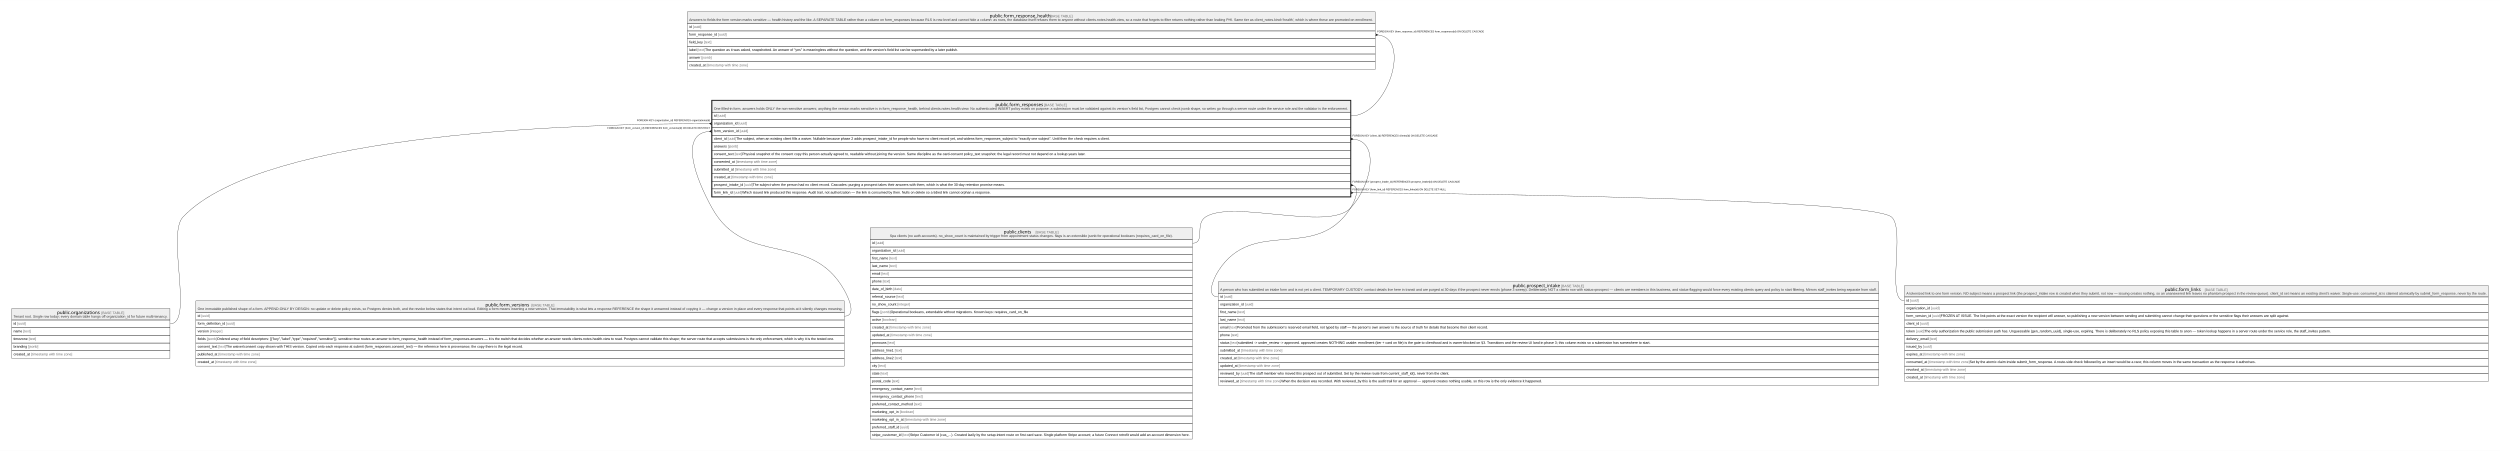
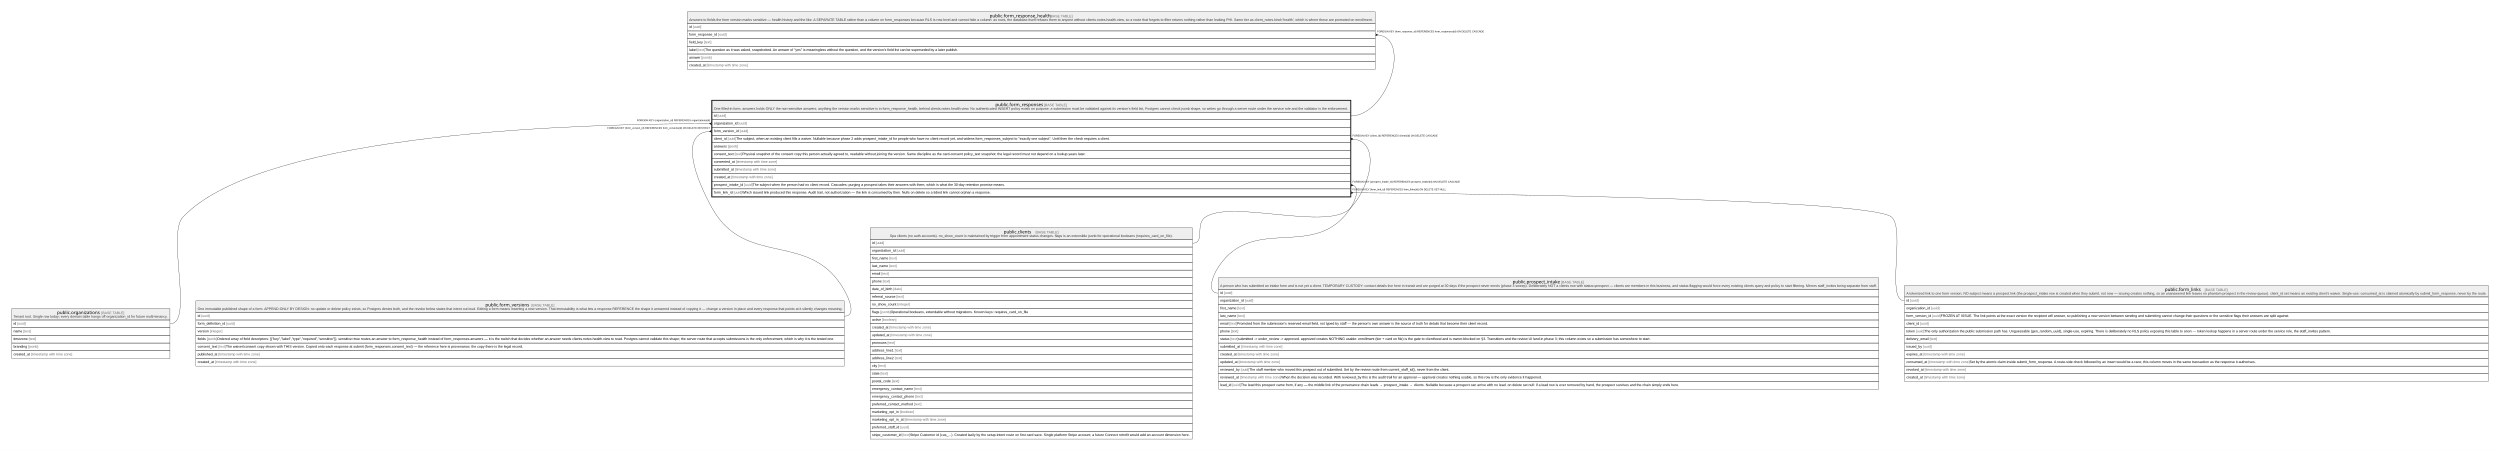
<svg xmlns="http://www.w3.org/2000/svg" width="10025pt" height="1808pt" viewBox="0.00 0.00 10024.68 1807.60">
  <g id="graph0" class="graph" transform="scale(1 1) rotate(0) translate(4 1803.6)">
    <polygon fill="white" stroke="none" points="-4,4 -4,-1803.6 10020.68,-1803.6 10020.68,4 -4,4" />
    <g id="node1" class="node">
      <polygon fill="#efefef" stroke="none" points="2851.44,-1354.2 2851.44,-1400.2 5411.2,-1400.2 5411.2,-1354.2 2851.44,-1354.2" />
      <polygon fill="none" stroke="black" points="2851.44,-1354.2 2851.44,-1400.2 5411.2,-1400.2 5411.2,-1354.2 2851.44,-1354.2" />
      <text text-anchor="start" x="3987.34" y="-1378" font-family="Arial Bold" font-size="18.00">public.form_responses</text>
      <text text-anchor="start" x="4150.81" y="-1378" font-family="Arial" font-size="14.00">    </text>
      <text text-anchor="start" x="4181.93" y="-1378" font-family="Arial" font-size="14.00" fill="#666666">[BASE TABLE]</text>
      <text text-anchor="start" x="2858.44" y="-1363.6" font-family="Arial" font-size="14.00" fill="#333333">One filled-in form. answers holds ONLY the non-sensitive answers; anything the version marks sensitive is in form_response_health, behind clients.notes.health.view. No authenticated INSERT policy exists on purpose: a submission must be validated against its version's field list, Postgres cannot check jsonb shape, so writes go through a server route under the service role and the validator is the enforcement.</text>
      <polygon fill="none" stroke="black" points="2851.44,-1323.4 2851.44,-1354.2 5411.2,-1354.2 5411.2,-1323.4 2851.44,-1323.4" />
      <text text-anchor="start" x="2858.44" y="-1335.6" font-family="Arial" font-size="14.00">id </text>
      <text text-anchor="start" x="2873.23" y="-1335.6" font-family="Arial" font-size="14.00" fill="#666666">[uuid]</text>
      <polygon fill="none" stroke="black" points="2851.44,-1292.6 2851.44,-1323.4 5411.2,-1323.4 5411.2,-1292.6 2851.44,-1292.6" />
      <text text-anchor="start" x="2858.44" y="-1304.8" font-family="Arial" font-size="14.00">organization_id </text>
      <text text-anchor="start" x="2957.29" y="-1304.8" font-family="Arial" font-size="14.00" fill="#666666">[uuid]</text>
      <polygon fill="none" stroke="black" points="2851.44,-1261.8 2851.44,-1292.6 5411.2,-1292.6 5411.2,-1261.8 2851.44,-1261.8" />
      <text text-anchor="start" x="2858.44" y="-1274" font-family="Arial" font-size="14.00">form_version_id </text>
      <text text-anchor="start" x="2961.93" y="-1274" font-family="Arial" font-size="14.00" fill="#666666">[uuid]</text>
      <polygon fill="none" stroke="black" points="2851.44,-1231 2851.44,-1261.8 5411.2,-1261.8 5411.2,-1231 2851.44,-1231" />
      <text text-anchor="start" x="2858.44" y="-1243.2" font-family="Arial" font-size="14.00">client_id </text>
      <text text-anchor="start" x="2913.7" y="-1243.2" font-family="Arial" font-size="14.00" fill="#666666">[uuid]</text>
      <text text-anchor="start" x="2947.94" y="-1243.2" font-family="Arial" font-size="14.00"> The subject, when an existing client fills a waiver. Nullable because phase 2 adds prospect_intake_id for people who have no client record yet, and widens form_responses_subject to "exactly one subject". Until then the check requires a client.</text>
      <polygon fill="none" stroke="black" points="2851.44,-1200.2 2851.44,-1231 5411.2,-1231 5411.2,-1200.2 2851.44,-1200.2" />
      <text text-anchor="start" x="2858.44" y="-1212.4" font-family="Arial" font-size="14.00">answers </text>
      <text text-anchor="start" x="2914.46" y="-1212.4" font-family="Arial" font-size="14.00" fill="#666666">[jsonb]</text>
      <polygon fill="none" stroke="black" points="2851.44,-1169.4 2851.44,-1200.2 5411.2,-1200.2 5411.2,-1169.4 2851.44,-1169.4" />
      <text text-anchor="start" x="2858.44" y="-1181.6" font-family="Arial" font-size="14.00">consent_text </text>
      <text text-anchor="start" x="2941.72" y="-1181.6" font-family="Arial" font-size="14.00" fill="#666666">[text]</text>
      <text text-anchor="start" x="2972.06" y="-1181.6" font-family="Arial" font-size="14.00"> Physical snapshot of the consent copy this person actually agreed to, readable without joining the version. Same discipline as the card-consent policy_text snapshot: the legal record must not depend on a lookup years later.</text>
      <polygon fill="none" stroke="black" points="2851.44,-1138.6 2851.44,-1169.4 5411.2,-1169.4 5411.2,-1138.6 2851.44,-1138.6" />
      <text text-anchor="start" x="2858.44" y="-1150.8" font-family="Arial" font-size="14.00">consented_at </text>
      <text text-anchor="start" x="2946.4" y="-1150.8" font-family="Arial" font-size="14.00" fill="#666666">[timestamp with time zone]</text>
      <polygon fill="none" stroke="black" points="2851.44,-1107.8 2851.44,-1138.6 5411.2,-1138.6 5411.2,-1107.8 2851.44,-1107.8" />
      <text text-anchor="start" x="2858.44" y="-1120" font-family="Arial" font-size="14.00">submitted_at </text>
      <text text-anchor="start" x="2942.49" y="-1120" font-family="Arial" font-size="14.00" fill="#666666">[timestamp with time zone]</text>
      <polygon fill="none" stroke="black" points="2851.44,-1077 2851.44,-1107.8 5411.2,-1107.8 5411.2,-1077 2851.44,-1077" />
      <text text-anchor="start" x="2858.44" y="-1089.2" font-family="Arial" font-size="14.00">created_at </text>
      <text text-anchor="start" x="2928.49" y="-1089.2" font-family="Arial" font-size="14.00" fill="#666666">[timestamp with time zone]</text>
      <polygon fill="none" stroke="black" points="2851.44,-1046.2 2851.44,-1077 5411.2,-1077 5411.2,-1046.2 2851.44,-1046.2" />
      <text text-anchor="start" x="2858.44" y="-1058.4" font-family="Arial" font-size="14.00">prospect_intake_id </text>
      <text text-anchor="start" x="2979.85" y="-1058.4" font-family="Arial" font-size="14.00" fill="#666666">[uuid]</text>
      <text text-anchor="start" x="3014.1" y="-1058.4" font-family="Arial" font-size="14.00"> The subject when the person had no client record. Cascades: purging a prospect takes their answers with them, which is what the 30-day retention promise means.</text>
      <polygon fill="none" stroke="black" points="2851.44,-1015.4 2851.44,-1046.2 5411.2,-1046.2 5411.2,-1015.4 2851.44,-1015.4" />
      <text text-anchor="start" x="2858.44" y="-1027.6" font-family="Arial" font-size="14.00">form_link_id </text>
      <text text-anchor="start" x="2937.81" y="-1027.6" font-family="Arial" font-size="14.00" fill="#666666">[uuid]</text>
      <text text-anchor="start" x="2972.05" y="-1027.6" font-family="Arial" font-size="14.00"> Which issued link produced this response. Audit trail, not authorization — the link is consumed by then. Nulls on delete so a tidied link cannot orphan a response.</text>
      <polygon fill="none" stroke="black" stroke-width="3" points="2849.94,-1013.9 2849.94,-1401.7 5412.7,-1401.7 5412.7,-1013.9 2849.94,-1013.9" />
    </g>
    <g id="node3" class="node">
      <polygon fill="#efefef" stroke="none" points="43.2,-520.6 43.2,-566.6 677.44,-566.6 677.44,-520.6 43.2,-520.6" />
      <polygon fill="none" stroke="black" points="43.2,-520.6 43.2,-566.6 677.44,-566.6 677.44,-520.6 43.2,-520.6" />
      <text text-anchor="start" x="224.84" y="-544.4" font-family="Arial Bold" font-size="18.00">public.organizations</text>
      <text text-anchor="start" x="371.3" y="-544.4" font-family="Arial" font-size="14.00">    </text>
      <text text-anchor="start" x="402.42" y="-544.4" font-family="Arial" font-size="14.00" fill="#666666">[BASE TABLE]</text>
      <text text-anchor="start" x="50.2" y="-530" font-family="Arial" font-size="14.00" fill="#333333">Tenant root. Single row today; every domain table hangs off organization_id for future multi-tenancy.</text>
      <polygon fill="none" stroke="black" points="43.2,-489.8 43.2,-520.6 677.44,-520.6 677.44,-489.8 43.2,-489.8" />
      <text text-anchor="start" x="50.2" y="-502" font-family="Arial" font-size="14.00">id </text>
      <text text-anchor="start" x="64.99" y="-502" font-family="Arial" font-size="14.00" fill="#666666">[uuid]</text>
      <polygon fill="none" stroke="black" points="43.2,-459 43.2,-489.8 677.44,-489.8 677.44,-459 43.2,-459" />
      <text text-anchor="start" x="50.2" y="-471.2" font-family="Arial" font-size="14.00">name </text>
      <text text-anchor="start" x="89.11" y="-471.2" font-family="Arial" font-size="14.00" fill="#666666">[text]</text>
      <polygon fill="none" stroke="black" points="43.2,-428.2 43.2,-459 677.44,-459 677.44,-428.2 43.2,-428.2" />
      <text text-anchor="start" x="50.2" y="-440.4" font-family="Arial" font-size="14.00">timezone </text>
      <text text-anchor="start" x="110.9" y="-440.4" font-family="Arial" font-size="14.00" fill="#666666">[text]</text>
      <polygon fill="none" stroke="black" points="43.2,-397.4 43.2,-428.2 677.44,-428.2 677.44,-397.4 43.2,-397.4" />
      <text text-anchor="start" x="50.2" y="-409.6" font-family="Arial" font-size="14.00">branding </text>
      <text text-anchor="start" x="108.58" y="-409.6" font-family="Arial" font-size="14.00" fill="#666666">[jsonb]</text>
      <polygon fill="none" stroke="black" points="43.2,-366.6 43.2,-397.4 677.44,-397.4 677.44,-366.6 43.2,-366.6" />
      <text text-anchor="start" x="50.2" y="-378.8" font-family="Arial" font-size="14.00">created_at </text>
      <text text-anchor="start" x="120.25" y="-378.8" font-family="Arial" font-size="14.00" fill="#666666">[timestamp with time zone]</text>
    </g>
    <g id="edge2" class="edge">
      <path fill="none" stroke="black" d="M2840.15,-1308C2353.23,-1307.6 1055.75,-1278.64 729.32,-933.2 663.53,-863.58 774.22,-505.2 678.44,-505.2" />
      <polygon fill="black" stroke="black" points="2840.11,-1308 2850.1,-1312.5 2845.44,-1308 2849.77,-1308 2849.77,-1308 2849.77,-1308 2845.44,-1308 2850.11,-1303.5 2840.11,-1308" />
      <text text-anchor="start" x="2550" y="-1318" font-family="Arial" font-size="10.00">FOREIGN KEY (organization_id) REFERENCES organizations(id)</text>
    </g>
    <g id="node4" class="node">
      <polygon fill="#efefef" stroke="none" points="781.36,-551.4 781.36,-597.4 3381.28,-597.4 3381.28,-551.4 781.36,-551.4" />
      <polygon fill="none" stroke="black" points="781.36,-551.4 781.36,-597.4 3381.28,-597.4 3381.28,-551.4 781.36,-551.4" />
      <text text-anchor="start" x="1942.34" y="-575.2" font-family="Arial Bold" font-size="18.00">public.form_versions</text>
      <text text-anchor="start" x="2095.81" y="-575.2" font-family="Arial" font-size="14.00">    </text>
      <text text-anchor="start" x="2126.93" y="-575.2" font-family="Arial" font-size="14.00" fill="#666666">[BASE TABLE]</text>
      <text text-anchor="start" x="788.36" y="-560.8" font-family="Arial" font-size="14.00" fill="#333333">One immutable published shape of a form. APPEND-ONLY BY DESIGN: no update or delete policy exists, so Postgres denies both, and the revoke below states that intent out loud. Editing a form means inserting a new version. That immutability is what lets a response REFERENCE the shape it answered instead of copying it — change a version in place and every response that points at it silently changes meaning.</text>
      <polygon fill="none" stroke="black" points="781.36,-520.6 781.36,-551.4 3381.28,-551.4 3381.28,-520.6 781.36,-520.6" />
      <text text-anchor="start" x="788.36" y="-532.8" font-family="Arial" font-size="14.00">id </text>
      <text text-anchor="start" x="803.14" y="-532.8" font-family="Arial" font-size="14.00" fill="#666666">[uuid]</text>
      <polygon fill="none" stroke="black" points="781.36,-489.8 781.36,-520.6 3381.28,-520.6 3381.28,-489.8 781.36,-489.8" />
      <text text-anchor="start" x="788.36" y="-502" font-family="Arial" font-size="14.00">form_definition_id </text>
      <text text-anchor="start" x="902.76" y="-502" font-family="Arial" font-size="14.00" fill="#666666">[uuid]</text>
      <polygon fill="none" stroke="black" points="781.36,-459 781.36,-489.8 3381.28,-489.8 3381.28,-459 781.36,-459" />
      <text text-anchor="start" x="788.36" y="-471.2" font-family="Arial" font-size="14.00">version </text>
      <text text-anchor="start" x="837.38" y="-471.2" font-family="Arial" font-size="14.00" fill="#666666">[integer]</text>
      <polygon fill="none" stroke="black" points="781.36,-428.2 781.36,-459 3381.28,-459 3381.28,-428.2 781.36,-428.2" />
      <text text-anchor="start" x="788.36" y="-440.4" font-family="Arial" font-size="14.00">fields </text>
      <text text-anchor="start" x="824.93" y="-440.4" font-family="Arial" font-size="14.00" fill="#666666">[jsonb]</text>
      <text text-anchor="start" x="866.18" y="-440.4" font-family="Arial" font-size="14.00"> Ordered array of field descriptors: [{"key","label","type","required","sensitive"}]. sensitive=true routes an answer to form_response_health instead of form_responses.answers — it is the switch that decides whether an answer needs clients.notes.health.view to read. Postgres cannot validate this shape; the server route that accepts submissions is the only enforcement, which is why it is the tested one.</text>
      <polygon fill="none" stroke="black" points="781.36,-397.4 781.36,-428.2 3381.28,-428.2 3381.28,-397.4 781.36,-397.4" />
      <text text-anchor="start" x="788.36" y="-409.6" font-family="Arial" font-size="14.00">consent_text </text>
      <text text-anchor="start" x="871.63" y="-409.6" font-family="Arial" font-size="14.00" fill="#666666">[text]</text>
      <text text-anchor="start" x="901.98" y="-409.6" font-family="Arial" font-size="14.00"> The waiver/consent copy shown with THIS version. Copied onto each response at submit (form_responses.consent_text) — the reference here is provenance; the copy there is the legal record.</text>
      <polygon fill="none" stroke="black" points="781.36,-366.6 781.36,-397.4 3381.28,-397.4 3381.28,-366.6 781.36,-366.6" />
      <text text-anchor="start" x="788.36" y="-378.8" font-family="Arial" font-size="14.00">published_at </text>
      <text text-anchor="start" x="871.65" y="-378.8" font-family="Arial" font-size="14.00" fill="#666666">[timestamp with time zone]</text>
      <polygon fill="none" stroke="black" points="781.36,-335.8 781.36,-366.6 3381.28,-366.6 3381.28,-335.8 781.36,-335.8" />
      <text text-anchor="start" x="788.36" y="-348" font-family="Arial" font-size="14.00">created_at </text>
      <text text-anchor="start" x="858.4" y="-348" font-family="Arial" font-size="14.00" fill="#666666">[timestamp with time zone]</text>
    </g>
    <g id="edge3" class="edge">
      <path fill="none" stroke="black" d="M2840.04,-1276.81C2717.3,-1267.31 2786.44,-1085.55 2851.44,-969.2 2986.58,-727.29 3245.38,-882.08 3381.28,-640.6 3404.08,-600.08 3428.77,-536 3382.28,-536" />
      <polygon fill="black" stroke="black" points="2840.11,-1276.81 2849.94,-1281.68 2845.44,-1277.01 2849.77,-1277.18 2849.77,-1277.18 2849.77,-1277.18 2845.44,-1277.01 2850.27,-1272.69 2840.11,-1276.81" />
      <text text-anchor="start" x="2431.14" y="-1287.2" font-family="Arial" font-size="10.00">FOREIGN KEY (form_version_id) REFERENCES form_versions(id) ON DELETE RESTRICT</text>
    </g>
    <g id="node5" class="node">
      <polygon fill="#efefef" stroke="none" points="3485.45,-844 3485.45,-890 4777.19,-890 4777.19,-844 3485.45,-844" />
      <polygon fill="none" stroke="black" points="3485.45,-844 3485.45,-890 4777.19,-890 4777.19,-844 3485.45,-844" />
      <text text-anchor="start" x="4020.84" y="-867.8" font-family="Arial Bold" font-size="18.00">public.clients</text>
      <text text-anchor="start" x="4117.31" y="-867.8" font-family="Arial" font-size="14.00">    </text>
      <text text-anchor="start" x="4148.43" y="-867.8" font-family="Arial" font-size="14.00" fill="#666666">[BASE TABLE]</text>
      <text text-anchor="start" x="3563.99" y="-853.4" font-family="Arial" font-size="14.00" fill="#333333">Spa clients (no auth accounts). no_show_count is maintained by trigger from appointment status changes. flags is an extensible jsonb for operational booleans (requires_card_on_file).</text>
      <polygon fill="none" stroke="black" points="3485.45,-813.2 3485.45,-844 4777.19,-844 4777.19,-813.2 3485.45,-813.2" />
      <text text-anchor="start" x="3492.45" y="-825.4" font-family="Arial" font-size="14.00">id </text>
      <text text-anchor="start" x="3507.23" y="-825.4" font-family="Arial" font-size="14.00" fill="#666666">[uuid]</text>
      <polygon fill="none" stroke="black" points="3485.45,-782.4 3485.45,-813.2 4777.19,-813.2 4777.19,-782.4 3485.45,-782.4" />
      <text text-anchor="start" x="3492.45" y="-794.6" font-family="Arial" font-size="14.00">organization_id </text>
      <text text-anchor="start" x="3591.29" y="-794.6" font-family="Arial" font-size="14.00" fill="#666666">[uuid]</text>
      <polygon fill="none" stroke="black" points="3485.45,-751.6 3485.45,-782.4 4777.19,-782.4 4777.19,-751.6 3485.45,-751.6" />
      <text text-anchor="start" x="3492.45" y="-763.8" font-family="Arial" font-size="14.00">first_name </text>
      <text text-anchor="start" x="3561.69" y="-763.8" font-family="Arial" font-size="14.00" fill="#666666">[text]</text>
      <polygon fill="none" stroke="black" points="3485.45,-720.8 3485.45,-751.6 4777.19,-751.6 4777.19,-720.8 3485.45,-720.8" />
      <text text-anchor="start" x="3492.45" y="-733" font-family="Arial" font-size="14.00">last_name </text>
      <text text-anchor="start" x="3560.93" y="-733" font-family="Arial" font-size="14.00" fill="#666666">[text]</text>
      <polygon fill="none" stroke="black" points="3485.45,-690 3485.45,-720.8 4777.19,-720.8 4777.19,-690 3485.45,-690" />
      <text text-anchor="start" x="3492.45" y="-702.2" font-family="Arial" font-size="14.00">email </text>
      <text text-anchor="start" x="3529.79" y="-702.2" font-family="Arial" font-size="14.00" fill="#666666">[text]</text>
      <polygon fill="none" stroke="black" points="3485.45,-659.2 3485.45,-690 4777.19,-690 4777.19,-659.2 3485.45,-659.2" />
      <text text-anchor="start" x="3492.45" y="-671.4" font-family="Arial" font-size="14.00">phone </text>
      <text text-anchor="start" x="3535.27" y="-671.4" font-family="Arial" font-size="14.00" fill="#666666">[text]</text>
      <polygon fill="none" stroke="black" points="3485.45,-628.4 3485.45,-659.2 4777.19,-659.2 4777.19,-628.4 3485.45,-628.4" />
      <text text-anchor="start" x="3492.45" y="-640.6" font-family="Arial" font-size="14.00">date_of_birth </text>
      <text text-anchor="start" x="3578.07" y="-640.6" font-family="Arial" font-size="14.00" fill="#666666">[date]</text>
      <polygon fill="none" stroke="black" points="3485.45,-597.6 3485.45,-628.4 4777.19,-628.4 4777.19,-597.6 3485.45,-597.6" />
      <text text-anchor="start" x="3492.45" y="-609.8" font-family="Arial" font-size="14.00">referral_source </text>
      <text text-anchor="start" x="3590.49" y="-609.8" font-family="Arial" font-size="14.00" fill="#666666">[text]</text>
      <polygon fill="none" stroke="black" points="3485.45,-566.8 3485.45,-597.6 4777.19,-597.6 4777.19,-566.8 3485.45,-566.8" />
      <text text-anchor="start" x="3492.45" y="-579" font-family="Arial" font-size="14.00">no_show_count </text>
      <text text-anchor="start" x="3594.41" y="-579" font-family="Arial" font-size="14.00" fill="#666666">[integer]</text>
      <polygon fill="none" stroke="black" points="3485.45,-536 3485.45,-566.8 4777.19,-566.8 4777.19,-536 3485.45,-536" />
      <text text-anchor="start" x="3492.45" y="-548.2" font-family="Arial" font-size="14.00">flags </text>
      <text text-anchor="start" x="3525.91" y="-548.2" font-family="Arial" font-size="14.00" fill="#666666">[jsonb]</text>
      <text text-anchor="start" x="3567.16" y="-548.2" font-family="Arial" font-size="14.00"> Operational booleans, extendable without migrations. Known keys: requires_card_on_file</text>
      <polygon fill="none" stroke="black" points="3485.45,-505.2 3485.45,-536 4777.19,-536 4777.19,-505.2 3485.45,-505.2" />
      <text text-anchor="start" x="3492.45" y="-517.4" font-family="Arial" font-size="14.00">active </text>
      <text text-anchor="start" x="3532.91" y="-517.4" font-family="Arial" font-size="14.00" fill="#666666">[boolean]</text>
      <polygon fill="none" stroke="black" points="3485.45,-474.4 3485.45,-505.2 4777.19,-505.2 4777.19,-474.4 3485.45,-474.4" />
      <text text-anchor="start" x="3492.45" y="-486.6" font-family="Arial" font-size="14.00">created_at </text>
      <text text-anchor="start" x="3562.49" y="-486.6" font-family="Arial" font-size="14.00" fill="#666666">[timestamp with time zone]</text>
      <polygon fill="none" stroke="black" points="3485.45,-443.6 3485.45,-474.4 4777.19,-474.4 4777.19,-443.6 3485.45,-443.6" />
      <text text-anchor="start" x="3492.45" y="-455.8" font-family="Arial" font-size="14.00">updated_at </text>
      <text text-anchor="start" x="3566.4" y="-455.8" font-family="Arial" font-size="14.00" fill="#666666">[timestamp with time zone]</text>
      <polygon fill="none" stroke="black" points="3485.45,-412.8 3485.45,-443.6 4777.19,-443.6 4777.19,-412.8 3485.45,-412.8" />
      <text text-anchor="start" x="3492.45" y="-425" font-family="Arial" font-size="14.00">pronouns </text>
      <text text-anchor="start" x="3554.71" y="-425" font-family="Arial" font-size="14.00" fill="#666666">[text]</text>
      <polygon fill="none" stroke="black" points="3485.45,-382 3485.45,-412.8 4777.19,-412.8 4777.19,-382 3485.45,-382" />
      <text text-anchor="start" x="3492.45" y="-394.2" font-family="Arial" font-size="14.00">address_line1 </text>
      <text text-anchor="start" x="3583.51" y="-394.2" font-family="Arial" font-size="14.00" fill="#666666">[text]</text>
      <polygon fill="none" stroke="black" points="3485.45,-351.2 3485.45,-382 4777.19,-382 4777.19,-351.2 3485.45,-351.2" />
      <text text-anchor="start" x="3492.45" y="-363.4" font-family="Arial" font-size="14.00">address_line2 </text>
      <text text-anchor="start" x="3583.51" y="-363.4" font-family="Arial" font-size="14.00" fill="#666666">[text]</text>
      <polygon fill="none" stroke="black" points="3485.45,-320.4 3485.45,-351.2 4777.19,-351.2 4777.19,-320.4 3485.45,-320.4" />
      <text text-anchor="start" x="3492.45" y="-332.6" font-family="Arial" font-size="14.00">city </text>
      <text text-anchor="start" x="3517.34" y="-332.6" font-family="Arial" font-size="14.00" fill="#666666">[text]</text>
      <polygon fill="none" stroke="black" points="3485.45,-289.6 3485.45,-320.4 4777.19,-320.4 4777.19,-289.6 3485.45,-289.6" />
      <text text-anchor="start" x="3492.45" y="-301.8" font-family="Arial" font-size="14.00">state </text>
      <text text-anchor="start" x="3526.69" y="-301.8" font-family="Arial" font-size="14.00" fill="#666666">[text]</text>
      <polygon fill="none" stroke="black" points="3485.45,-258.8 3485.45,-289.6 4777.19,-289.6 4777.19,-258.8 3485.45,-258.8" />
      <text text-anchor="start" x="3492.45" y="-271" font-family="Arial" font-size="14.00">postal_code </text>
      <text text-anchor="start" x="3571.84" y="-271" font-family="Arial" font-size="14.00" fill="#666666">[text]</text>
      <polygon fill="none" stroke="black" points="3485.45,-228 3485.45,-258.8 4777.19,-258.8 4777.19,-228 3485.45,-228" />
      <text text-anchor="start" x="3492.45" y="-240.2" font-family="Arial" font-size="14.00">emergency_contact_name </text>
      <text text-anchor="start" x="3661.32" y="-240.2" font-family="Arial" font-size="14.00" fill="#666666">[text]</text>
      <polygon fill="none" stroke="black" points="3485.45,-197.2 3485.45,-228 4777.19,-228 4777.19,-197.2 3485.45,-197.2" />
      <text text-anchor="start" x="3492.45" y="-209.4" font-family="Arial" font-size="14.00">emergency_contact_phone </text>
      <text text-anchor="start" x="3665.23" y="-209.4" font-family="Arial" font-size="14.00" fill="#666666">[text]</text>
      <polygon fill="none" stroke="black" points="3485.45,-166.4 3485.45,-197.2 4777.19,-197.2 4777.19,-166.4 3485.45,-166.4" />
      <text text-anchor="start" x="3492.45" y="-178.6" font-family="Arial" font-size="14.00">preferred_contact_method </text>
      <text text-anchor="start" x="3660.55" y="-178.6" font-family="Arial" font-size="14.00" fill="#666666">[text]</text>
      <polygon fill="none" stroke="black" points="3485.45,-135.6 3485.45,-166.4 4777.19,-166.4 4777.19,-135.6 3485.45,-135.6" />
      <text text-anchor="start" x="3492.45" y="-147.8" font-family="Arial" font-size="14.00">marketing_opt_in </text>
      <text text-anchor="start" x="3603.74" y="-147.8" font-family="Arial" font-size="14.00" fill="#666666">[boolean]</text>
      <polygon fill="none" stroke="black" points="3485.45,-104.8 3485.45,-135.6 4777.19,-135.6 4777.19,-104.8 3485.45,-104.8" />
      <text text-anchor="start" x="3492.45" y="-117" font-family="Arial" font-size="14.00">marketing_opt_in_at </text>
      <text text-anchor="start" x="3623.2" y="-117" font-family="Arial" font-size="14.00" fill="#666666">[timestamp with time zone]</text>
      <polygon fill="none" stroke="black" points="3485.45,-74 3485.45,-104.8 4777.19,-104.8 4777.19,-74 3485.45,-74" />
      <text text-anchor="start" x="3492.45" y="-86.2" font-family="Arial" font-size="14.00">preferred_staff_id </text>
      <text text-anchor="start" x="3606.07" y="-86.2" font-family="Arial" font-size="14.00" fill="#666666">[uuid]</text>
      <polygon fill="none" stroke="black" points="3485.45,-43.2 3485.45,-74 4777.19,-74 4777.19,-43.2 3485.45,-43.2" />
      <text text-anchor="start" x="3492.45" y="-55.4" font-family="Arial" font-size="14.00">stripe_customer_id </text>
      <text text-anchor="start" x="3614.61" y="-55.4" font-family="Arial" font-size="14.00" fill="#666666">[text]</text>
      <text text-anchor="start" x="3644.96" y="-55.4" font-family="Arial" font-size="14.00"> Stripe Customer id (cus_...). Created lazily by the setup-intent route on first card save. Single platform Stripe account; a future Connect retrofit would add an account dimension here.</text>
    </g>
    <g id="edge4" class="edge">
      <path fill="none" stroke="black" d="M5422.61,-1245.92C5533.04,-1235.49 5493.27,-1056.19 5411.2,-969.2 5322.29,-874.97 4937.04,-1005.17 4829.32,-933.2 4786.29,-904.46 4829.94,-828.6 4778.19,-828.6" />
      <polygon fill="black" stroke="black" points="5422.52,-1245.93 5412.33,-1241.89 5417.19,-1246.17 5412.87,-1246.37 5412.87,-1246.37 5412.87,-1246.37 5417.19,-1246.17 5412.74,-1250.88 5422.52,-1245.93" />
      <text text-anchor="start" x="5419.2" y="-1256.4" font-family="Arial" font-size="10.00">FOREIGN KEY (client_id) REFERENCES clients(id) ON DELETE CASCADE</text>
    </g>
    <g id="node6" class="node">
-       <polygon fill="#efefef" stroke="none" points="4881.51,-628.4 4881.51,-674.4 7529.13,-674.4 7529.13,-628.4 4881.51,-628.4" />
-       <polygon fill="none" stroke="black" points="4881.51,-628.4 4881.51,-674.4 7529.13,-674.4 7529.13,-628.4 4881.51,-628.4" />
-       <text text-anchor="start" x="6061.35" y="-652.2" font-family="Arial Bold" font-size="18.00">public.prospect_intake</text>
-       <text text-anchor="start" x="6224.8" y="-652.2" font-family="Arial" font-size="14.00">    </text>
-       <text text-anchor="start" x="6255.92" y="-652.2" font-family="Arial" font-size="14.00" fill="#666666">[BASE TABLE]</text>
-       <text text-anchor="start" x="4888.51" y="-637.8" font-family="Arial" font-size="14.00" fill="#333333">A person who has submitted an intake form and is not yet a client. TEMPORARY CUSTODY: contact details live here in transit and are purged at 30 days if the prospect never enrols (phase 3 sweep). Deliberately NOT a clients row with status=prospect — clients are members in this business, and status-flagging would force every existing clients query and policy to start filtering. Mirrors staff_invites being separate from staff.</text>
-       <polygon fill="none" stroke="black" points="4881.51,-597.6 4881.51,-628.4 7529.13,-628.4 7529.13,-597.6 4881.51,-597.6" />
-       <text text-anchor="start" x="4888.51" y="-609.8" font-family="Arial" font-size="14.00">id </text>
-       <text text-anchor="start" x="4903.3" y="-609.8" font-family="Arial" font-size="14.00" fill="#666666">[uuid]</text>
-       <polygon fill="none" stroke="black" points="4881.51,-566.8 4881.51,-597.6 7529.13,-597.6 7529.13,-566.8 4881.51,-566.8" />
-       <text text-anchor="start" x="4888.51" y="-579" font-family="Arial" font-size="14.00">organization_id </text>
-       <text text-anchor="start" x="4987.36" y="-579" font-family="Arial" font-size="14.00" fill="#666666">[uuid]</text>
-       <polygon fill="none" stroke="black" points="4881.51,-536 4881.51,-566.8 7529.13,-566.8 7529.13,-536 4881.51,-536" />
-       <text text-anchor="start" x="4888.51" y="-548.2" font-family="Arial" font-size="14.00">first_name </text>
-       <text text-anchor="start" x="4957.76" y="-548.2" font-family="Arial" font-size="14.00" fill="#666666">[text]</text>
-       <polygon fill="none" stroke="black" points="4881.51,-505.2 4881.51,-536 7529.13,-536 7529.13,-505.2 4881.51,-505.2" />
-       <text text-anchor="start" x="4888.51" y="-517.4" font-family="Arial" font-size="14.00">last_name </text>
-       <text text-anchor="start" x="4956.99" y="-517.4" font-family="Arial" font-size="14.00" fill="#666666">[text]</text>
-       <polygon fill="none" stroke="black" points="4881.51,-474.4 4881.51,-505.2 7529.13,-505.2 7529.13,-474.4 4881.51,-474.4" />
-       <text text-anchor="start" x="4888.51" y="-486.6" font-family="Arial" font-size="14.00">email </text>
-       <text text-anchor="start" x="4925.86" y="-486.6" font-family="Arial" font-size="14.00" fill="#666666">[text]</text>
-       <text text-anchor="start" x="4956.2" y="-486.6" font-family="Arial" font-size="14.00"> Promoted from the submission's reserved email field, not typed by staff — the person's own answer is the source of truth for details that become their client record.</text>
-       <polygon fill="none" stroke="black" points="4881.51,-443.6 4881.51,-474.4 7529.13,-474.4 7529.13,-443.6 4881.51,-443.6" />
-       <text text-anchor="start" x="4888.51" y="-455.8" font-family="Arial" font-size="14.00">phone </text>
-       <text text-anchor="start" x="4931.33" y="-455.8" font-family="Arial" font-size="14.00" fill="#666666">[text]</text>
-       <polygon fill="none" stroke="black" points="4881.51,-412.8 4881.51,-443.6 7529.13,-443.6 7529.13,-412.8 4881.51,-412.8" />
-       <text text-anchor="start" x="4888.51" y="-425" font-family="Arial" font-size="14.00">status </text>
-       <text text-anchor="start" x="4929.75" y="-425" font-family="Arial" font-size="14.00" fill="#666666">[text]</text>
-       <text text-anchor="start" x="4960.1" y="-425" font-family="Arial" font-size="14.00"> submitted -&gt; under_review -&gt; approved. approved creates NOTHING usable: enrollment (tier + card on file) is the gate to clienthood and is owner-blocked on §3. Transitions and the review UI land in phase 3; this column exists so a submission has somewhere to start.</text>
-       <polygon fill="none" stroke="black" points="4881.51,-382 4881.51,-412.8 7529.13,-412.8 7529.13,-382 4881.51,-382" />
-       <text text-anchor="start" x="4888.51" y="-394.2" font-family="Arial" font-size="14.00">submitted_at </text>
-       <text text-anchor="start" x="4972.56" y="-394.2" font-family="Arial" font-size="14.00" fill="#666666">[timestamp with time zone]</text>
-       <polygon fill="none" stroke="black" points="4881.51,-351.2 4881.51,-382 7529.13,-382 7529.13,-351.2 4881.51,-351.2" />
-       <text text-anchor="start" x="4888.51" y="-363.4" font-family="Arial" font-size="14.00">created_at </text>
-       <text text-anchor="start" x="4958.56" y="-363.4" font-family="Arial" font-size="14.00" fill="#666666">[timestamp with time zone]</text>
-       <polygon fill="none" stroke="black" points="4881.51,-320.4 4881.51,-351.2 7529.13,-351.2 7529.13,-320.4 4881.51,-320.4" />
-       <text text-anchor="start" x="4888.51" y="-332.6" font-family="Arial" font-size="14.00">updated_at </text>
-       <text text-anchor="start" x="4962.47" y="-332.6" font-family="Arial" font-size="14.00" fill="#666666">[timestamp with time zone]</text>
-       <polygon fill="none" stroke="black" points="4881.51,-289.6 4881.51,-320.4 7529.13,-320.4 7529.13,-289.6 4881.51,-289.6" />
-       <text text-anchor="start" x="4888.51" y="-301.8" font-family="Arial" font-size="14.00">reviewed_by </text>
-       <text text-anchor="start" x="4971" y="-301.8" font-family="Arial" font-size="14.00" fill="#666666">[uuid]</text>
-       <text text-anchor="start" x="5005.25" y="-301.8" font-family="Arial" font-size="14.00"> The staff member who moved this prospect out of submitted. Set by the review route from current_staff_id(), never from the client.</text>
-       <polygon fill="none" stroke="black" points="4881.51,-258.8 4881.51,-289.6 7529.13,-289.6 7529.13,-258.8 4881.51,-258.8" />
-       <text text-anchor="start" x="4888.51" y="-271" font-family="Arial" font-size="14.00">reviewed_at </text>
-       <text text-anchor="start" x="4967.89" y="-271" font-family="Arial" font-size="14.00" fill="#666666">[timestamp with time zone]</text>
-       <text text-anchor="start" x="5133.62" y="-271" font-family="Arial" font-size="14.00"> When the decision was recorded. With reviewed_by this is the audit trail for an approval — approval creates nothing usable, so this row is the only evidence it happened.</text>
+       <polygon fill="#efefef" stroke="none" points="4881.51,-643.8 4881.51,-689.8 7529.13,-689.8 7529.13,-643.8 4881.51,-643.8" />
+       <polygon fill="none" stroke="black" points="4881.51,-643.8 4881.51,-689.8 7529.13,-689.8 7529.13,-643.8 4881.51,-643.8" />
+       <text text-anchor="start" x="6061.35" y="-667.6" font-family="Arial Bold" font-size="18.00">public.prospect_intake</text>
+       <text text-anchor="start" x="6224.8" y="-667.6" font-family="Arial" font-size="14.00">    </text>
+       <text text-anchor="start" x="6255.92" y="-667.6" font-family="Arial" font-size="14.00" fill="#666666">[BASE TABLE]</text>
+       <text text-anchor="start" x="4888.51" y="-653.2" font-family="Arial" font-size="14.00" fill="#333333">A person who has submitted an intake form and is not yet a client. TEMPORARY CUSTODY: contact details live here in transit and are purged at 30 days if the prospect never enrols (phase 3 sweep). Deliberately NOT a clients row with status=prospect — clients are members in this business, and status-flagging would force every existing clients query and policy to start filtering. Mirrors staff_invites being separate from staff.</text>
+       <polygon fill="none" stroke="black" points="4881.51,-613 4881.51,-643.8 7529.13,-643.8 7529.13,-613 4881.51,-613" />
+       <text text-anchor="start" x="4888.51" y="-625.2" font-family="Arial" font-size="14.00">id </text>
+       <text text-anchor="start" x="4903.3" y="-625.2" font-family="Arial" font-size="14.00" fill="#666666">[uuid]</text>
+       <polygon fill="none" stroke="black" points="4881.51,-582.2 4881.51,-613 7529.13,-613 7529.13,-582.2 4881.51,-582.2" />
+       <text text-anchor="start" x="4888.51" y="-594.4" font-family="Arial" font-size="14.00">organization_id </text>
+       <text text-anchor="start" x="4987.36" y="-594.4" font-family="Arial" font-size="14.00" fill="#666666">[uuid]</text>
+       <polygon fill="none" stroke="black" points="4881.51,-551.4 4881.51,-582.2 7529.13,-582.2 7529.13,-551.4 4881.51,-551.4" />
+       <text text-anchor="start" x="4888.51" y="-563.6" font-family="Arial" font-size="14.00">first_name </text>
+       <text text-anchor="start" x="4957.76" y="-563.6" font-family="Arial" font-size="14.00" fill="#666666">[text]</text>
+       <polygon fill="none" stroke="black" points="4881.51,-520.6 4881.51,-551.4 7529.13,-551.4 7529.13,-520.6 4881.51,-520.6" />
+       <text text-anchor="start" x="4888.51" y="-532.8" font-family="Arial" font-size="14.00">last_name </text>
+       <text text-anchor="start" x="4956.99" y="-532.8" font-family="Arial" font-size="14.00" fill="#666666">[text]</text>
+       <polygon fill="none" stroke="black" points="4881.51,-489.8 4881.51,-520.6 7529.13,-520.6 7529.13,-489.8 4881.51,-489.8" />
+       <text text-anchor="start" x="4888.51" y="-502" font-family="Arial" font-size="14.00">email </text>
+       <text text-anchor="start" x="4925.86" y="-502" font-family="Arial" font-size="14.00" fill="#666666">[text]</text>
+       <text text-anchor="start" x="4956.2" y="-502" font-family="Arial" font-size="14.00"> Promoted from the submission's reserved email field, not typed by staff — the person's own answer is the source of truth for details that become their client record.</text>
+       <polygon fill="none" stroke="black" points="4881.51,-459 4881.51,-489.8 7529.13,-489.8 7529.13,-459 4881.51,-459" />
+       <text text-anchor="start" x="4888.51" y="-471.2" font-family="Arial" font-size="14.00">phone </text>
+       <text text-anchor="start" x="4931.33" y="-471.2" font-family="Arial" font-size="14.00" fill="#666666">[text]</text>
+       <polygon fill="none" stroke="black" points="4881.51,-428.2 4881.51,-459 7529.13,-459 7529.13,-428.2 4881.51,-428.2" />
+       <text text-anchor="start" x="4888.51" y="-440.4" font-family="Arial" font-size="14.00">status </text>
+       <text text-anchor="start" x="4929.75" y="-440.4" font-family="Arial" font-size="14.00" fill="#666666">[text]</text>
+       <text text-anchor="start" x="4960.1" y="-440.4" font-family="Arial" font-size="14.00"> submitted -&gt; under_review -&gt; approved. approved creates NOTHING usable: enrollment (tier + card on file) is the gate to clienthood and is owner-blocked on §3. Transitions and the review UI land in phase 3; this column exists so a submission has somewhere to start.</text>
+       <polygon fill="none" stroke="black" points="4881.51,-397.4 4881.51,-428.2 7529.13,-428.2 7529.13,-397.4 4881.51,-397.4" />
+       <text text-anchor="start" x="4888.51" y="-409.6" font-family="Arial" font-size="14.00">submitted_at </text>
+       <text text-anchor="start" x="4972.56" y="-409.6" font-family="Arial" font-size="14.00" fill="#666666">[timestamp with time zone]</text>
+       <polygon fill="none" stroke="black" points="4881.51,-366.6 4881.51,-397.4 7529.13,-397.4 7529.13,-366.6 4881.51,-366.6" />
+       <text text-anchor="start" x="4888.51" y="-378.8" font-family="Arial" font-size="14.00">created_at </text>
+       <text text-anchor="start" x="4958.56" y="-378.8" font-family="Arial" font-size="14.00" fill="#666666">[timestamp with time zone]</text>
+       <polygon fill="none" stroke="black" points="4881.51,-335.8 4881.51,-366.6 7529.13,-366.6 7529.13,-335.8 4881.51,-335.8" />
+       <text text-anchor="start" x="4888.51" y="-348" font-family="Arial" font-size="14.00">updated_at </text>
+       <text text-anchor="start" x="4962.47" y="-348" font-family="Arial" font-size="14.00" fill="#666666">[timestamp with time zone]</text>
+       <polygon fill="none" stroke="black" points="4881.51,-305 4881.51,-335.8 7529.13,-335.8 7529.13,-305 4881.51,-305" />
+       <text text-anchor="start" x="4888.51" y="-317.2" font-family="Arial" font-size="14.00">reviewed_by </text>
+       <text text-anchor="start" x="4971" y="-317.2" font-family="Arial" font-size="14.00" fill="#666666">[uuid]</text>
+       <text text-anchor="start" x="5005.25" y="-317.2" font-family="Arial" font-size="14.00"> The staff member who moved this prospect out of submitted. Set by the review route from current_staff_id(), never from the client.</text>
+       <polygon fill="none" stroke="black" points="4881.51,-274.2 4881.51,-305 7529.13,-305 7529.13,-274.2 4881.51,-274.2" />
+       <text text-anchor="start" x="4888.51" y="-286.4" font-family="Arial" font-size="14.00">reviewed_at </text>
+       <text text-anchor="start" x="4967.89" y="-286.4" font-family="Arial" font-size="14.00" fill="#666666">[timestamp with time zone]</text>
+       <text text-anchor="start" x="5133.62" y="-286.4" font-family="Arial" font-size="14.00"> When the decision was recorded. With reviewed_by this is the audit trail for an approval — approval creates nothing usable, so this row is the only evidence it happened.</text>
+       <polygon fill="none" stroke="black" points="4881.51,-243.4 4881.51,-274.2 7529.13,-274.2 7529.13,-243.4 4881.51,-243.4" />
+       <text text-anchor="start" x="4888.51" y="-255.6" font-family="Arial" font-size="14.00">lead_id </text>
+       <text text-anchor="start" x="4937.55" y="-255.6" font-family="Arial" font-size="14.00" fill="#666666">[uuid]</text>
+       <text text-anchor="start" x="4971.8" y="-255.6" font-family="Arial" font-size="14.00"> The lead this prospect came from, if any — the middle link of the provenance chain leads → prospect_intake → clients. Nullable because a prospect can arrive with no lead. on delete set null: if a lead row is ever removed by hand, the prospect survives and the chain simply ends here.</text>
    </g>
    <g id="edge5" class="edge">
-       <path fill="none" stroke="black" d="M5422.19,-1060.14C5449.51,-1050.97 5431.25,-1000.55 5411.2,-969.2 5270.76,-749.65 5021.81,-937.24 4881.51,-717.6 4856.48,-678.42 4834.02,-613 4880.51,-613" />
-       <polygon fill="black" stroke="black" points="5422.42,-1060.11 5411.88,-1057.1 5417.15,-1060.88 5412.86,-1061.5 5412.86,-1061.5 5412.86,-1061.5 5417.15,-1060.88 5413.18,-1066 5422.42,-1060.11" />
+       <path fill="none" stroke="black" d="M5422.2,-1060.14C5449.58,-1050.92 5431.63,-1000.31 5411.2,-969.2 5269.71,-753.74 5022.87,-948.54 4881.51,-733 4856.02,-694.12 4834.02,-628.4 4880.51,-628.4" />
+       <polygon fill="black" stroke="black" points="5422.42,-1060.1 5411.88,-1057.1 5417.15,-1060.88 5412.86,-1061.5 5412.86,-1061.5 5412.86,-1061.5 5417.15,-1060.88 5413.18,-1066 5422.42,-1060.1" />
      <text text-anchor="start" x="5419.2" y="-1071.6" font-family="Arial" font-size="10.00">FOREIGN KEY (prospect_intake_id) REFERENCES prospect_intake(id) ON DELETE CASCADE</text>
    </g>
    <g id="node7" class="node">
      <polygon fill="#efefef" stroke="none" points="7633.16,-613 7633.16,-659 9973.48,-659 9973.48,-613 7633.16,-613" />
      <polygon fill="none" stroke="black" points="7633.16,-613 7633.16,-659 9973.48,-659 9973.48,-613 7633.16,-613" />
      <text text-anchor="start" x="8676.83" y="-636.8" font-family="Arial Bold" font-size="18.00">public.form_links</text>
      <text text-anchor="start" x="8805.32" y="-636.8" font-family="Arial" font-size="14.00">    </text>
      <text text-anchor="start" x="8836.44" y="-636.8" font-family="Arial" font-size="14.00" fill="#666666">[BASE TABLE]</text>
      <text text-anchor="start" x="7640.16" y="-622.4" font-family="Arial" font-size="14.00" fill="#333333">A tokenized link to one form version. NO subject means a prospect link (the prospect_intake row is created when they submit, not now — issuing creates nothing, so an unanswered link leaves no phantom prospect in the review queue). client_id set means an existing client's waiver. Single-use: consumed_at is claimed atomically by submit_form_response, never by the route.</text>
      <polygon fill="none" stroke="black" points="7633.16,-582.2 7633.16,-613 9973.48,-613 9973.48,-582.2 7633.16,-582.2" />
      <text text-anchor="start" x="7640.16" y="-594.4" font-family="Arial" font-size="14.00">id </text>
      <text text-anchor="start" x="7654.95" y="-594.4" font-family="Arial" font-size="14.00" fill="#666666">[uuid]</text>
      <polygon fill="none" stroke="black" points="7633.16,-551.4 7633.16,-582.2 9973.48,-582.2 9973.48,-551.4 7633.16,-551.4" />
      <text text-anchor="start" x="7640.16" y="-563.6" font-family="Arial" font-size="14.00">organization_id </text>
      <text text-anchor="start" x="7739.01" y="-563.6" font-family="Arial" font-size="14.00" fill="#666666">[uuid]</text>
      <polygon fill="none" stroke="black" points="7633.16,-520.6 7633.16,-551.4 9973.48,-551.4 9973.48,-520.6 7633.16,-520.6" />
      <text text-anchor="start" x="7640.16" y="-532.8" font-family="Arial" font-size="14.00">form_version_id </text>
      <text text-anchor="start" x="7743.65" y="-532.8" font-family="Arial" font-size="14.00" fill="#666666">[uuid]</text>
      <text text-anchor="start" x="7777.9" y="-532.8" font-family="Arial" font-size="14.00"> FROZEN AT ISSUE. The link points at the exact version the recipient will answer, so publishing a new version between sending and submitting cannot change their questions or the sensitive flags their answers are split against.</text>
      <polygon fill="none" stroke="black" points="7633.16,-489.8 7633.16,-520.6 9973.48,-520.6 9973.48,-489.8 7633.16,-489.8" />
      <text text-anchor="start" x="7640.16" y="-502" font-family="Arial" font-size="14.00">client_id </text>
      <text text-anchor="start" x="7695.42" y="-502" font-family="Arial" font-size="14.00" fill="#666666">[uuid]</text>
      <polygon fill="none" stroke="black" points="7633.16,-459 7633.16,-489.8 9973.48,-489.8 9973.48,-459 7633.16,-459" />
      <text text-anchor="start" x="7640.16" y="-471.2" font-family="Arial" font-size="14.00">token </text>
      <text text-anchor="start" x="7678.3" y="-471.2" font-family="Arial" font-size="14.00" fill="#666666">[uuid]</text>
      <text text-anchor="start" x="7712.55" y="-471.2" font-family="Arial" font-size="14.00"> The only authorization the public submission path has. Unguessable (gen_random_uuid), single-use, expiring. There is deliberately no RLS policy exposing this table to anon — token lookup happens in a server route under the service role, the staff_invites pattern.</text>
      <polygon fill="none" stroke="black" points="7633.16,-428.2 7633.16,-459 9973.48,-459 9973.48,-428.2 7633.16,-428.2" />
      <text text-anchor="start" x="7640.16" y="-440.4" font-family="Arial" font-size="14.00">delivery_email </text>
      <text text-anchor="start" x="7733.53" y="-440.4" font-family="Arial" font-size="14.00" fill="#666666">[text]</text>
      <polygon fill="none" stroke="black" points="7633.16,-397.4 7633.16,-428.2 9973.48,-428.2 9973.48,-397.4 7633.16,-397.4" />
      <text text-anchor="start" x="7640.16" y="-409.6" font-family="Arial" font-size="14.00">issued_by </text>
      <text text-anchor="start" x="7707.09" y="-409.6" font-family="Arial" font-size="14.00" fill="#666666">[uuid]</text>
      <polygon fill="none" stroke="black" points="7633.16,-366.6 7633.16,-397.4 9973.48,-397.4 9973.48,-366.6 7633.16,-366.6" />
      <text text-anchor="start" x="7640.16" y="-378.8" font-family="Arial" font-size="14.00">expires_at </text>
      <text text-anchor="start" x="7708.64" y="-378.8" font-family="Arial" font-size="14.00" fill="#666666">[timestamp with time zone]</text>
      <polygon fill="none" stroke="black" points="7633.16,-335.8 7633.16,-366.6 9973.48,-366.6 9973.48,-335.8 7633.16,-335.8" />
      <text text-anchor="start" x="7640.16" y="-348" font-family="Arial" font-size="14.00">consumed_at </text>
      <text text-anchor="start" x="7728.1" y="-348" font-family="Arial" font-size="14.00" fill="#666666">[timestamp with time zone]</text>
      <text text-anchor="start" x="7893.83" y="-348" font-family="Arial" font-size="14.00"> Set by the atomic claim inside submit_form_response. A route-side check followed by an insert would be a race; this column moves in the same transaction as the response it authorises.</text>
      <polygon fill="none" stroke="black" points="7633.16,-305 7633.16,-335.8 9973.48,-335.8 9973.48,-305 7633.16,-305" />
      <text text-anchor="start" x="7640.16" y="-317.2" font-family="Arial" font-size="14.00">revoked_at </text>
      <text text-anchor="start" x="7713.32" y="-317.2" font-family="Arial" font-size="14.00" fill="#666666">[timestamp with time zone]</text>
      <polygon fill="none" stroke="black" points="7633.16,-274.2 7633.16,-305 9973.48,-305 9973.48,-274.2 7633.16,-274.2" />
      <text text-anchor="start" x="7640.16" y="-286.4" font-family="Arial" font-size="14.00">created_at </text>
      <text text-anchor="start" x="7710.21" y="-286.4" font-family="Arial" font-size="14.00" fill="#666666">[timestamp with time zone]</text>
    </g>
    <g id="edge6" class="edge">
      <path fill="none" stroke="black" d="M5422.48,-1030.78C5616.13,-1030.04 7493.57,-1012.15 7581.32,-933.2 7637.39,-882.75 7556.73,-597.6 7632.16,-597.6" />
      <polygon fill="black" stroke="black" points="5422.53,-1030.78 5412.52,-1026.3 5417.2,-1030.79 5412.87,-1030.8 5412.87,-1030.8 5412.87,-1030.8 5417.2,-1030.79 5412.54,-1035.3 5422.53,-1030.78" />
      <text text-anchor="start" x="5419.2" y="-1040.8" font-family="Arial" font-size="10.00">FOREIGN KEY (form_link_id) REFERENCES form_links(id) ON DELETE SET NULL</text>
    </g>
    <g id="node2" class="node">
      <polygon fill="#efefef" stroke="none" points="2752.24,-1710.4 2752.24,-1756.4 5510.39,-1756.4 5510.39,-1710.4 2752.24,-1710.4" />
      <polygon fill="none" stroke="black" points="2752.24,-1710.4 2752.24,-1756.4 5510.39,-1756.4 5510.39,-1710.4 2752.24,-1710.4" />
      <text text-anchor="start" x="3964.35" y="-1734.2" font-family="Arial Bold" font-size="18.00">public.form_response_health</text>
      <text text-anchor="start" x="4173.8" y="-1734.2" font-family="Arial" font-size="14.00">    </text>
      <text text-anchor="start" x="4204.91" y="-1734.2" font-family="Arial" font-size="14.00" fill="#666666">[BASE TABLE]</text>
      <text text-anchor="start" x="2759.24" y="-1719.8" font-family="Arial" font-size="14.00" fill="#333333">Answers to fields the form version marks sensitive — health history and the like. A SEPARATE TABLE rather than a column on form_responses because RLS is row-level and cannot hide a column: as rows, the database itself refuses them to anyone without clients.notes.health.view, so a route that forgets to filter returns nothing rather than leaking PHI. Same tier as client_notes.kind='health', which is where these are promoted on enrollment.</text>
      <polygon fill="none" stroke="black" points="2752.24,-1679.6 2752.24,-1710.4 5510.39,-1710.4 5510.39,-1679.6 2752.24,-1679.6" />
      <text text-anchor="start" x="2759.24" y="-1691.8" font-family="Arial" font-size="14.00">id </text>
      <text text-anchor="start" x="2774.03" y="-1691.8" font-family="Arial" font-size="14.00" fill="#666666">[uuid]</text>
      <polygon fill="none" stroke="black" points="2752.24,-1648.8 2752.24,-1679.6 5510.39,-1679.6 5510.39,-1648.8 2752.24,-1648.8" />
      <text text-anchor="start" x="2759.24" y="-1661" font-family="Arial" font-size="14.00">form_response_id </text>
      <text text-anchor="start" x="2875.2" y="-1661" font-family="Arial" font-size="14.00" fill="#666666">[uuid]</text>
      <polygon fill="none" stroke="black" points="2752.24,-1618 2752.24,-1648.8 5510.39,-1648.8 5510.39,-1618 2752.24,-1618" />
      <text text-anchor="start" x="2759.24" y="-1630.2" font-family="Arial" font-size="14.00">field_key </text>
      <text text-anchor="start" x="2818.39" y="-1630.2" font-family="Arial" font-size="14.00" fill="#666666">[text]</text>
      <polygon fill="none" stroke="black" points="2752.24,-1587.2 2752.24,-1618 5510.39,-1618 5510.39,-1587.2 2752.24,-1587.2" />
      <text text-anchor="start" x="2759.24" y="-1599.4" font-family="Arial" font-size="14.00">label </text>
      <text text-anchor="start" x="2792.71" y="-1599.4" font-family="Arial" font-size="14.00" fill="#666666">[text]</text>
      <text text-anchor="start" x="2823.06" y="-1599.4" font-family="Arial" font-size="14.00"> The question as it was asked, snapshotted. An answer of "yes" is meaningless without the question, and the version's field list can be superseded by a later publish.</text>
      <polygon fill="none" stroke="black" points="2752.24,-1556.4 2752.24,-1587.2 5510.39,-1587.2 5510.39,-1556.4 2752.24,-1556.4" />
      <text text-anchor="start" x="2759.24" y="-1568.6" font-family="Arial" font-size="14.00">answer </text>
      <text text-anchor="start" x="2808.26" y="-1568.6" font-family="Arial" font-size="14.00" fill="#666666">[jsonb]</text>
      <polygon fill="none" stroke="black" points="2752.24,-1525.6 2752.24,-1556.4 5510.39,-1556.4 5510.39,-1525.6 2752.24,-1525.6" />
      <text text-anchor="start" x="2759.24" y="-1537.8" font-family="Arial" font-size="14.00">created_at </text>
      <text text-anchor="start" x="2829.29" y="-1537.8" font-family="Arial" font-size="14.00" fill="#666666">[timestamp with time zone]</text>
    </g>
    <g id="edge1" class="edge">
      <path fill="none" stroke="black" d="M5521.62,-1663.67C5657.91,-1649.13 5559.85,-1338.8 5412.2,-1338.8" />
      <polygon fill="black" stroke="black" points="5521.72,-1663.67 5511.5,-1659.69 5516.39,-1663.94 5512.06,-1664.17 5512.06,-1664.17 5512.06,-1664.17 5516.39,-1663.94 5511.96,-1668.68 5521.72,-1663.67" />
      <text text-anchor="start" x="5518.39" y="-1674.2" font-family="Arial" font-size="10.00">FOREIGN KEY (form_response_id) REFERENCES form_responses(id) ON DELETE CASCADE</text>
    </g>
  </g>
</svg>
